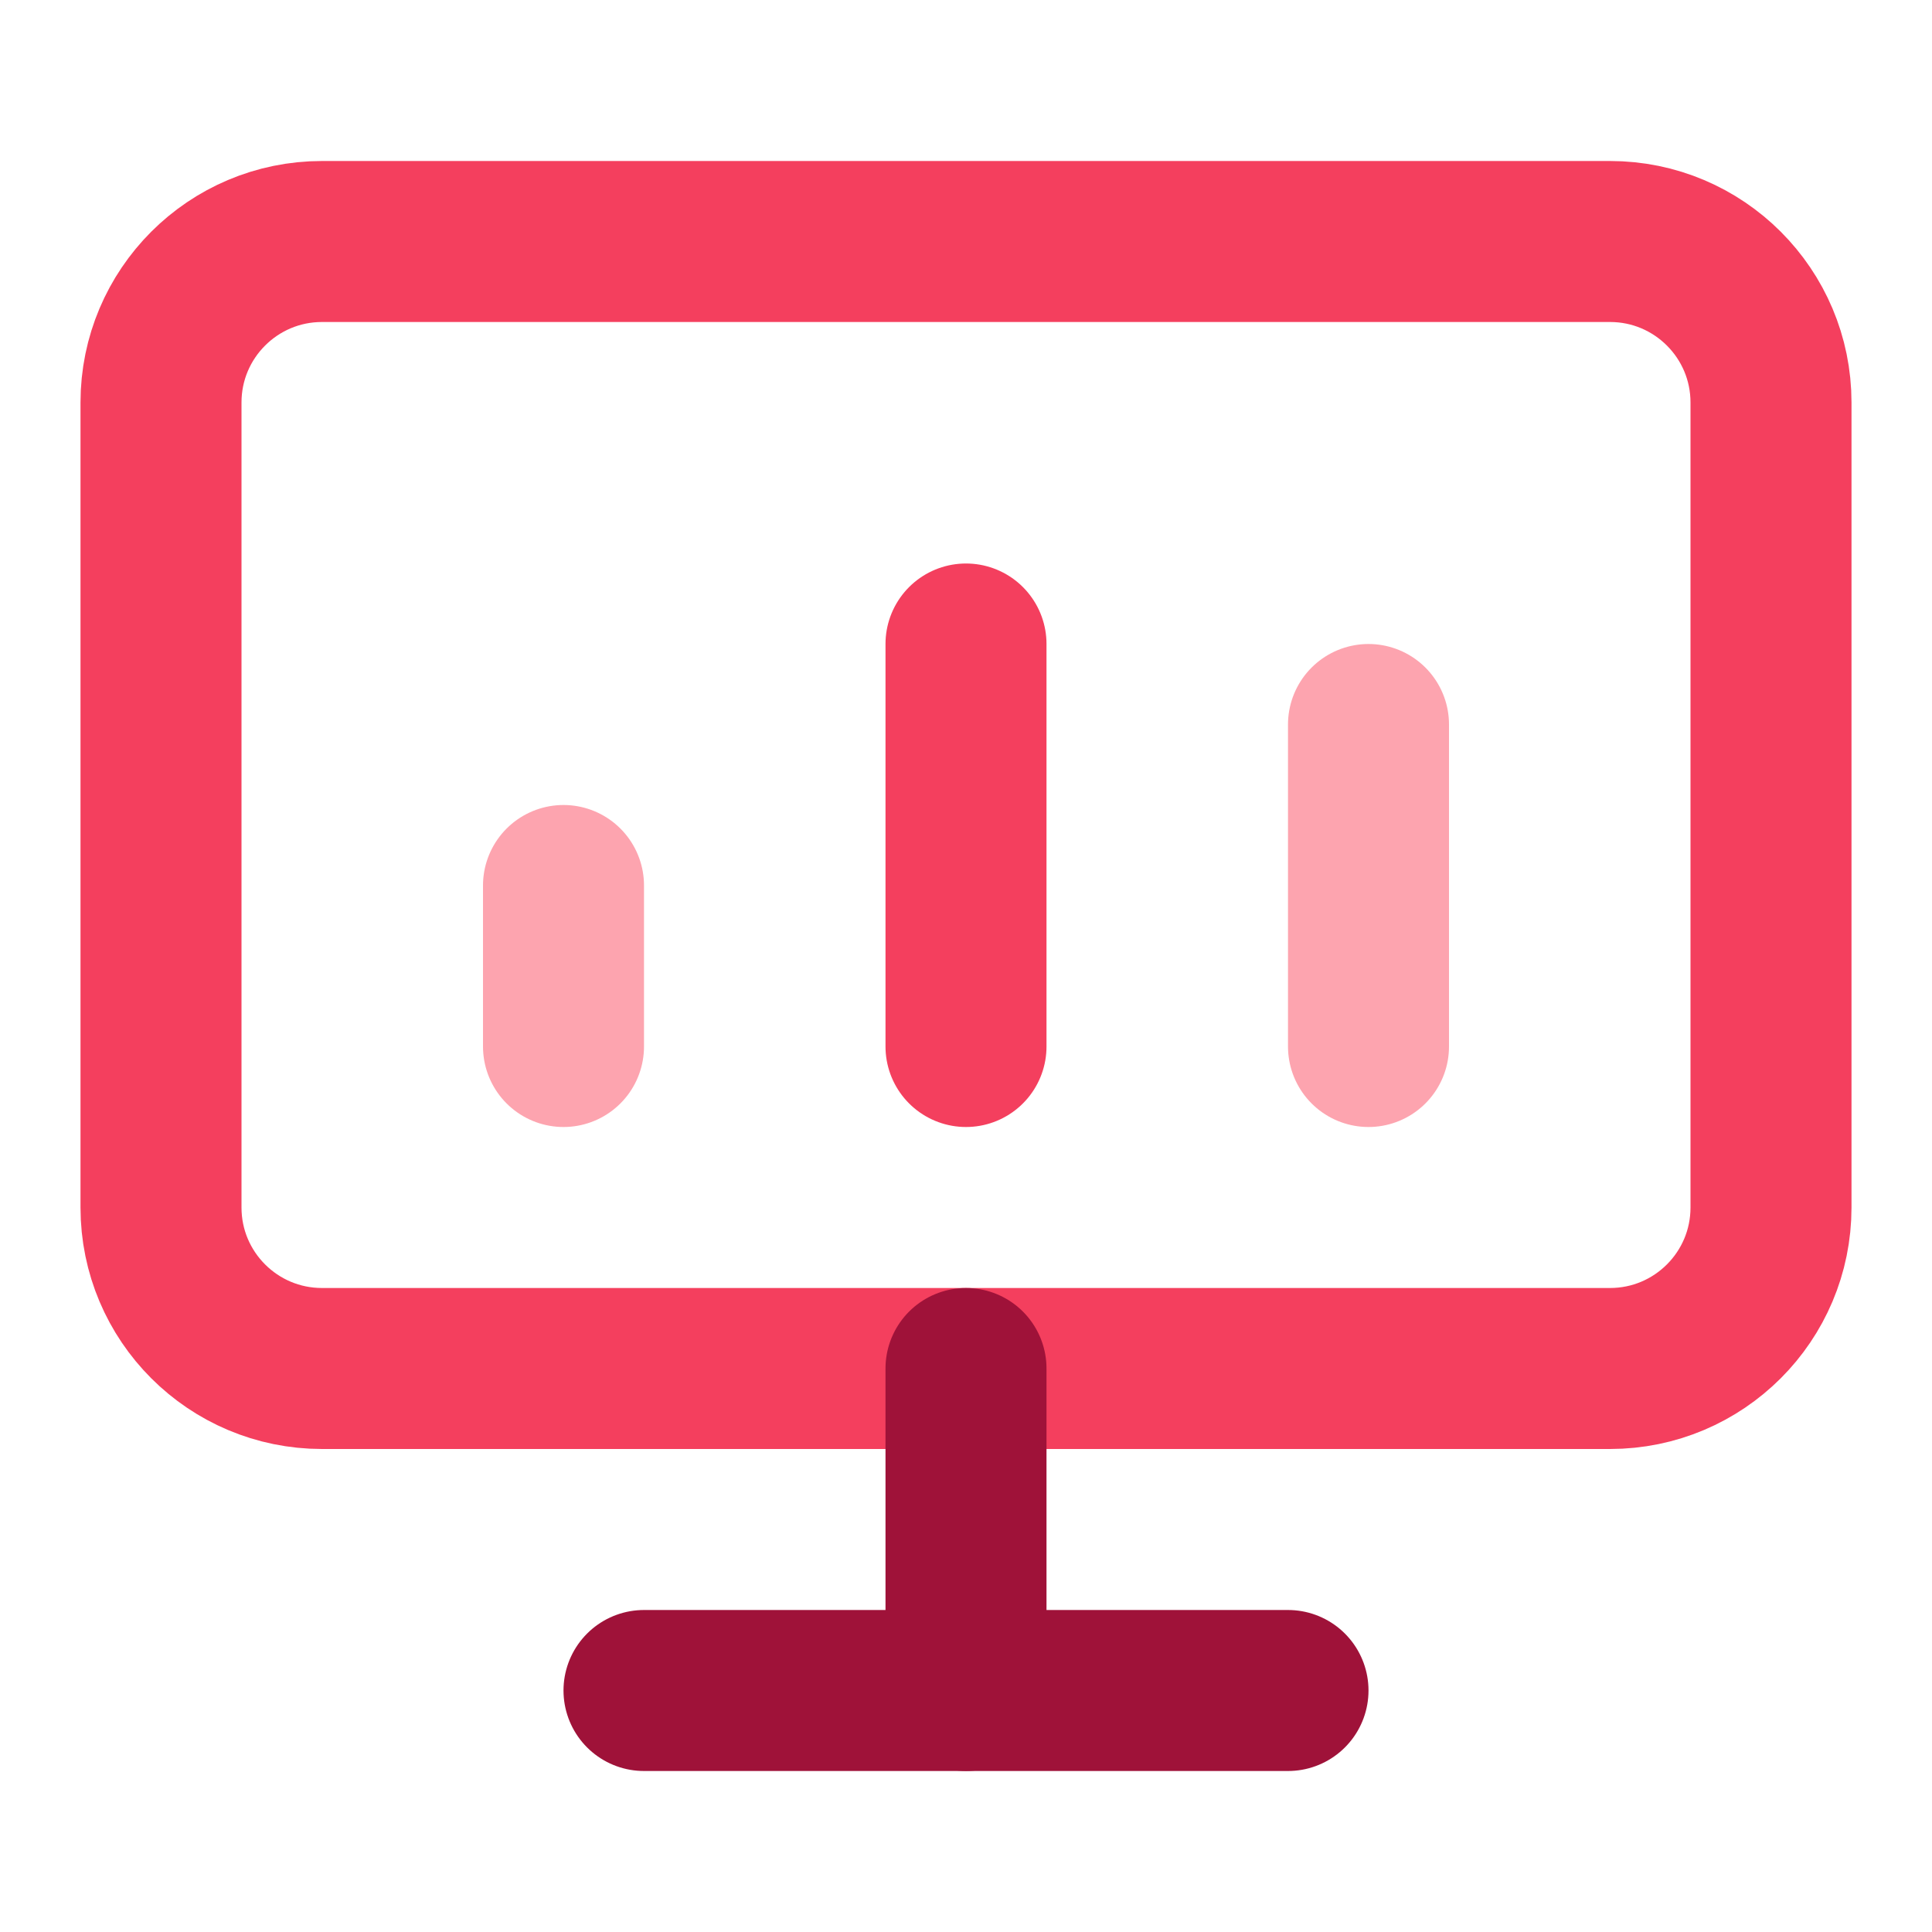
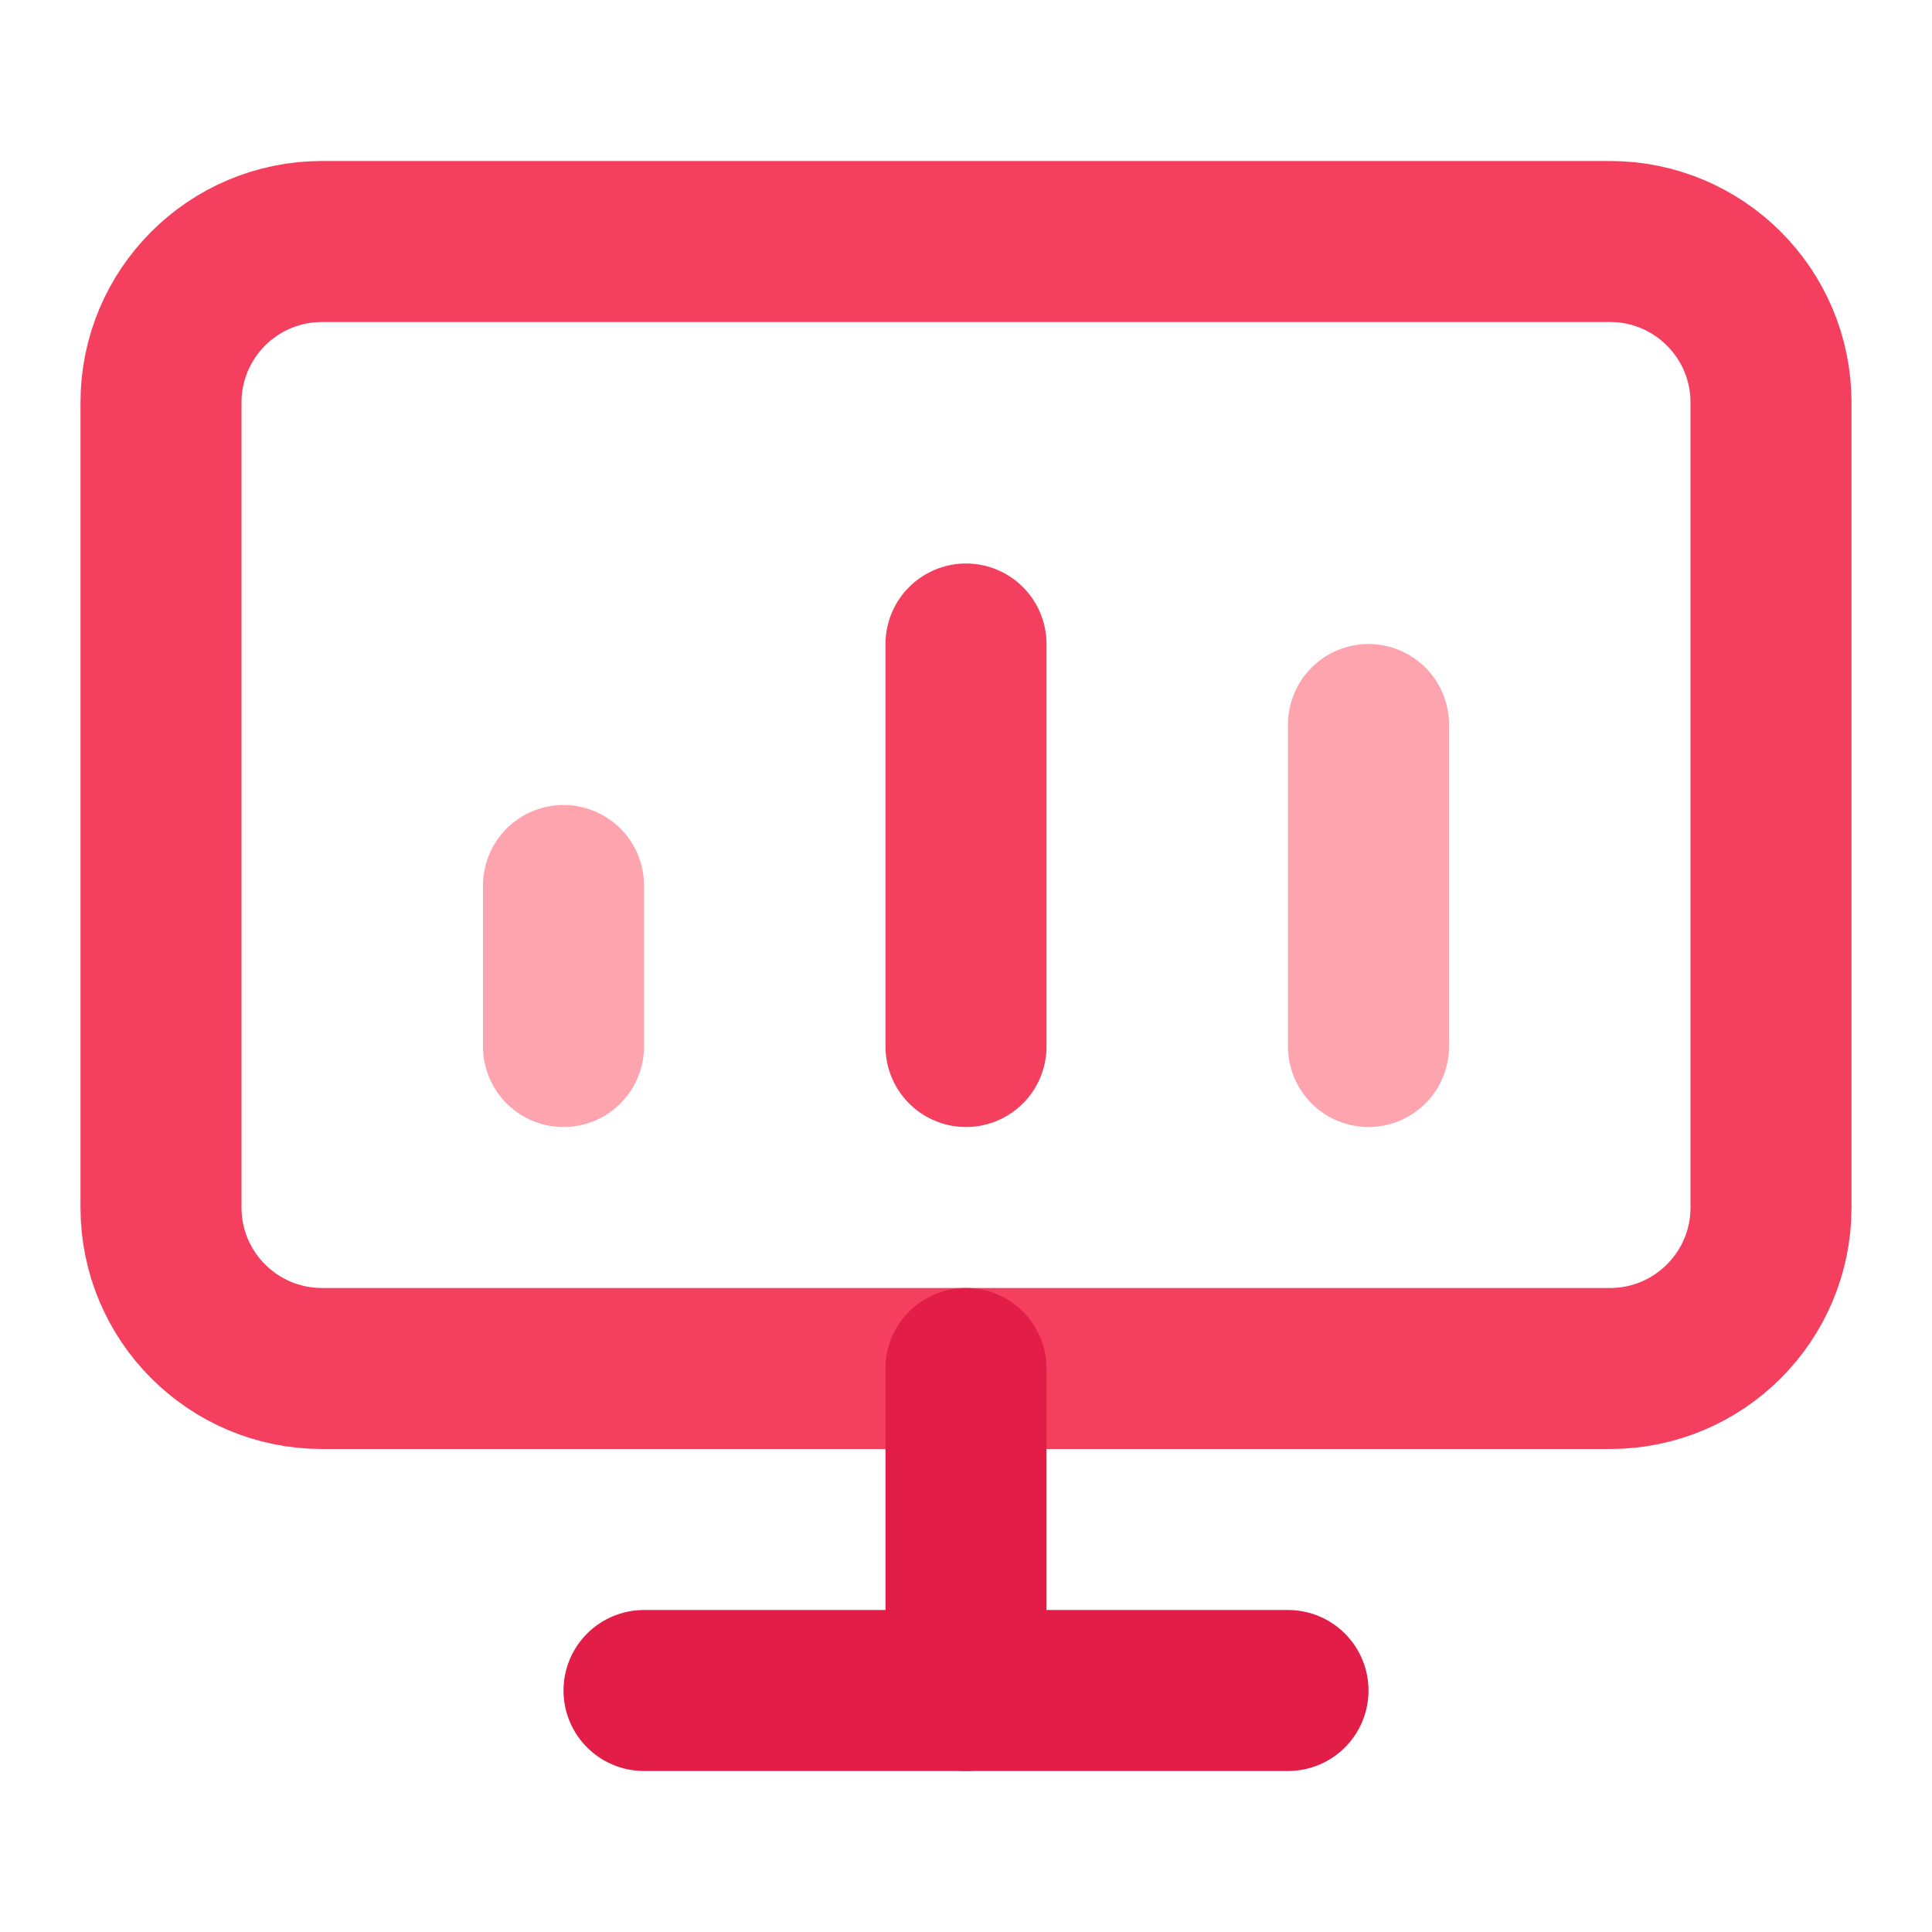
<svg xmlns="http://www.w3.org/2000/svg" viewBox="0 0 24 24" width="24" height="24">
  <style>
    .stroke-red { fill: none; stroke: #f43f5e; stroke-width: 2; stroke-linecap: round; stroke-linejoin: round; }
    .stroke-light-red { fill: none; stroke: #fda4af; stroke-width: 2; stroke-linecap: round; stroke-linejoin: round; }
-     .stroke-dark-red { fill: none; stroke: #9f1239; stroke-width: 2; stroke-linecap: round; stroke-linejoin: round; }
+     .stroke-dark-red { fill: none; stroke: #e11d48; stroke-width: 2; stroke-linecap: round; stroke-linejoin: round; }
  </style>
  <rect class="stroke-red" x="2" y="3" width="20" height="14" rx="2" />
  <path class="stroke-light-red" d="M7 13v-2" />
  <path class="stroke-red" d="M12 13V8" />
  <path class="stroke-light-red" d="M17 13v-4" />
  <line class="stroke-dark-red" x1="8" y1="21" x2="16" y2="21" />
  <line class="stroke-dark-red" x1="12" y1="17" x2="12" y2="21" />
</svg>
